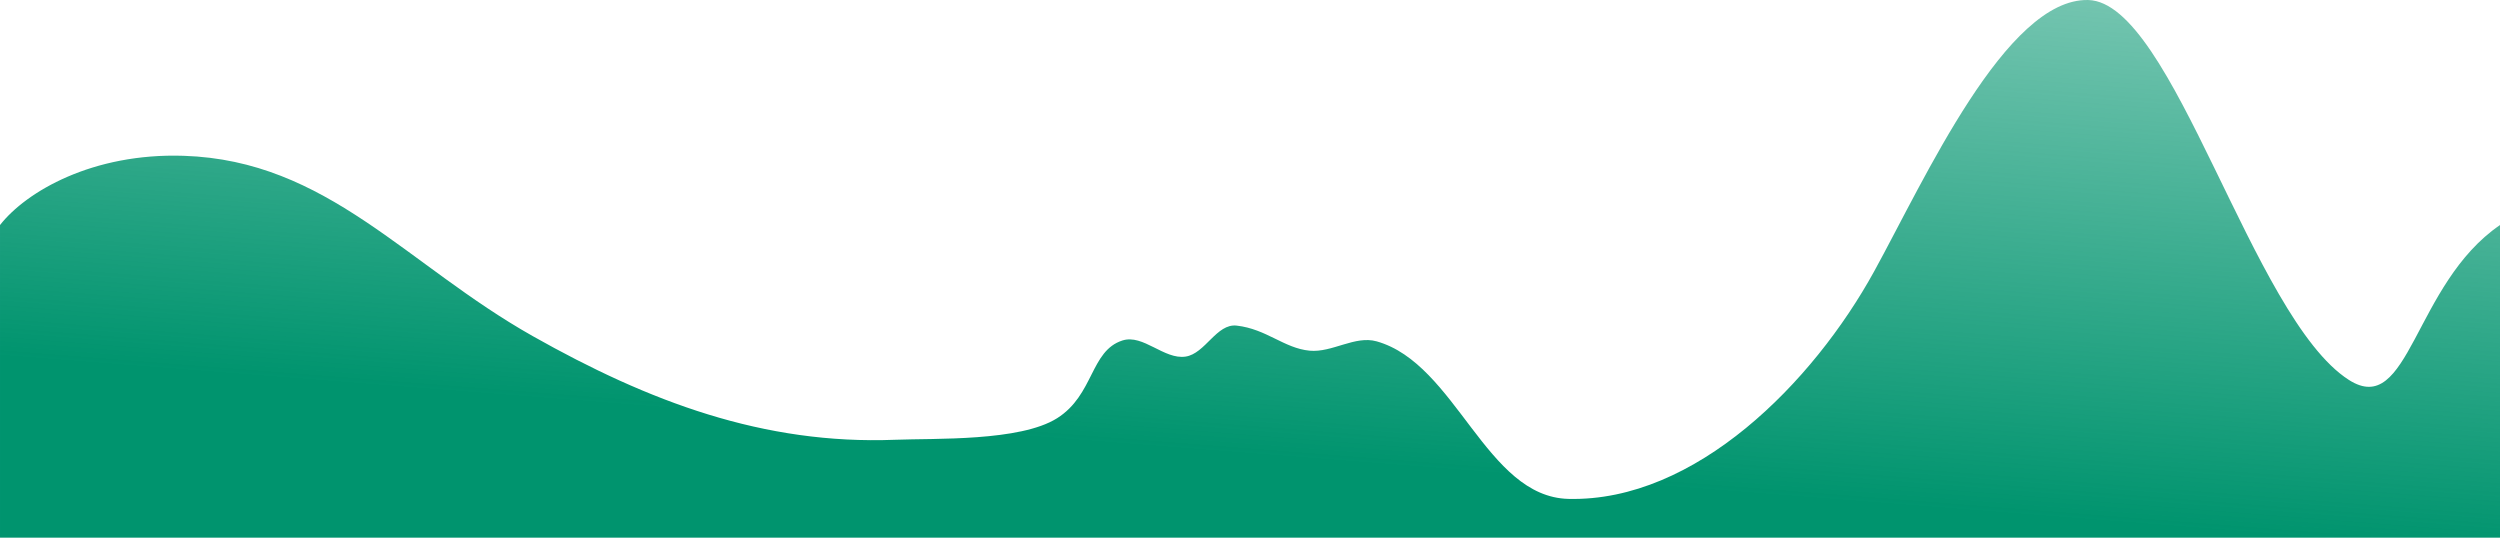
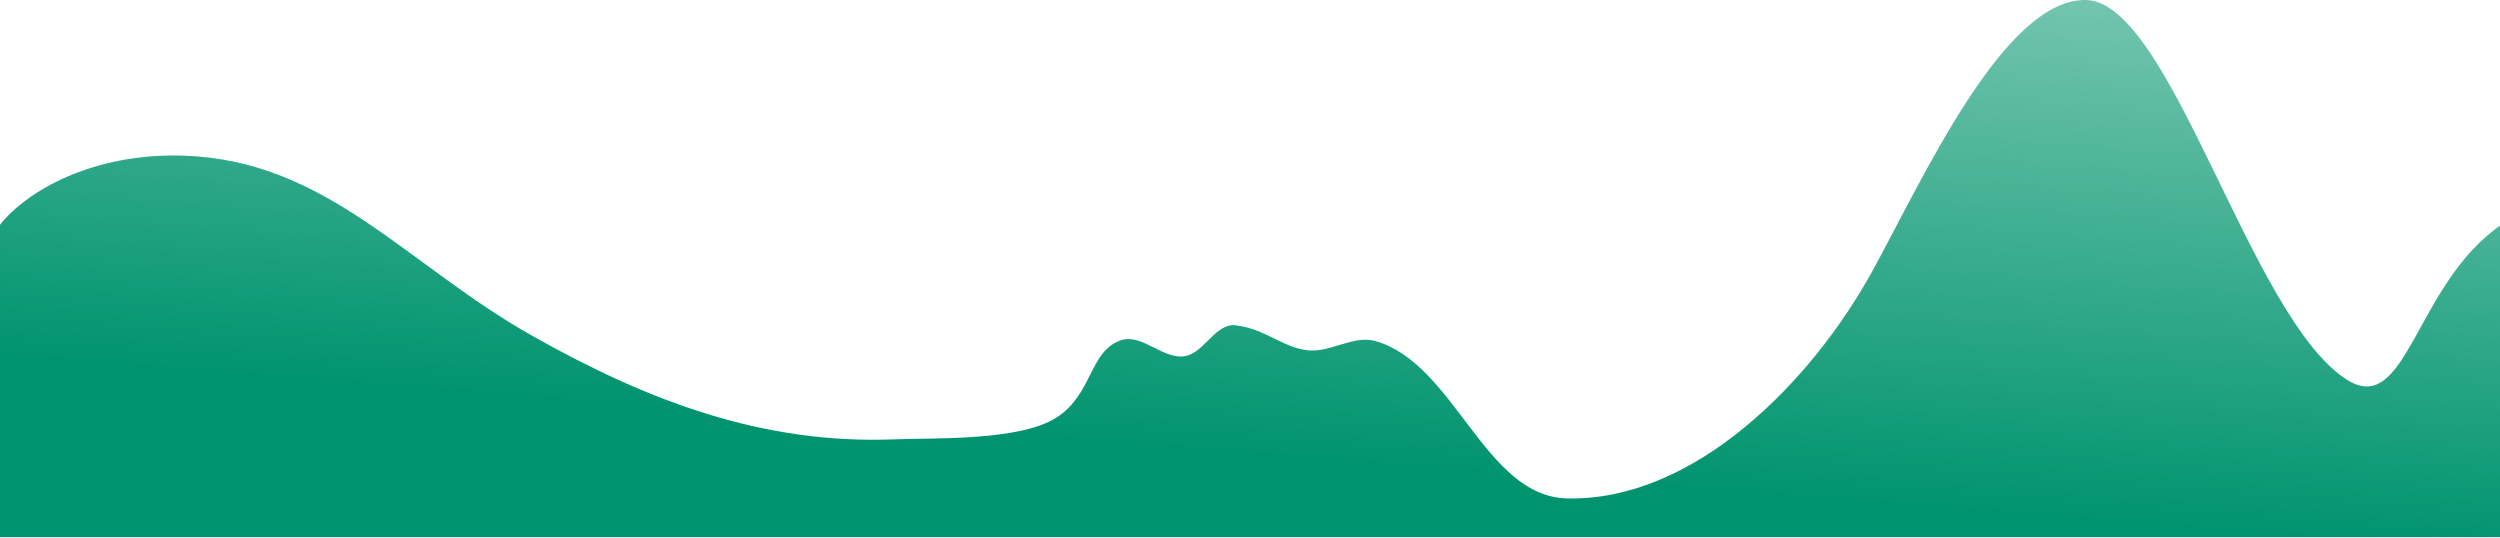
- <svg xmlns="http://www.w3.org/2000/svg" xmlns:xlink="http://www.w3.org/1999/xlink" width="1364.398" height="293.435" viewBox="0 0 360.997 77.638" version="1.1" id="svg527">
+ <svg xmlns="http://www.w3.org/2000/svg" xmlns:xlink="http://www.w3.org/1999/xlink" width="1365" height="293.435" viewBox="0 0 1365 293.435" version="1.1" id="svg527">
  <defs id="defs524">
    <linearGradient id="linearGradient25939">
      <stop style="stop-color:#00946e;stop-opacity:1;" offset="0" id="stop25935" />
      <stop style="stop-color:#00946e;stop-opacity:0;" offset="1" id="stop25937" />
    </linearGradient>
-     <linearGradient xlink:href="#linearGradient25939" id="linearGradient25941" x1="224.497" y1="109.605" x2="237.502" y2="-55.917" gradientUnits="userSpaceOnUse" />
+     <linearGradient xlink:href="#linearGradient25939" id="linearGradient25941" x1="224.497" y1="109.605" x2="237.502" y2="-55.917" gradientUnits="userSpaceOnUse" gradientTransform="matrix(3.777563,0,0,3.777563,-0.701884,-112.3263)" />
  </defs>
  <g id="layer1" transform="translate(-0.2526977,-40.44058)">
-     <path id="path709" style="fill:url(#linearGradient25941);fill-opacity:1;stroke-width:0.972;stroke-linecap:round;stroke-linejoin:round" d="m 301.778,40.443 c -11.846,-0.265 -23.6,25.903 -30.896,39.178 -8.836,16.076 -25.805,33.298 -44.144,32.86 -11.944,-0.285 -16.197,-19.508 -27.697,-22.749 -3.138,-0.884 -6.442,1.661 -9.687,1.347 -3.692,-0.358 -6.213,-3.128 -10.523,-3.621 -2.914,-0.334 -4.538,4.052 -7.385,4.475 -3.103,0.461 -6.132,-3.287 -9.118,-2.327 -4.653,1.496 -4.09,7.853 -9.433,11.226 -5.343,3.373 -17.645,2.887 -23.377,3.111 C 110.5,104.685 93.956,98.437 77.177,88.973 58.866,78.647 47.522,63.618 26.785,62.938 13.643,62.507 4.055,68.09 0.253,72.937 V 118.079 H 361.25 V 72.937 C 348.768,81.453 348.183,100.918 339.415,95.293 325.412,86.309 314.081,40.717 301.778,40.443 Z" />
+     <path id="path709" style="fill:url(#linearGradient25941);fill-opacity:1;stroke-width:3.671;stroke-linecap:round;stroke-linejoin:round" d="m 1139.284,40.448 c -44.748,-1 -89.15,97.851 -116.713,147.999 -33.377,60.726 -97.48,125.784 -166.755,124.131 -45.118,-1.077 -61.187,-73.692 -104.625,-85.936 -11.853,-3.341 -24.335,6.276 -36.592,5.087 -13.949,-1.352 -23.469,-11.815 -39.753,-13.68 -11.007,-1.261 -17.141,15.307 -27.896,16.905 -11.721,1.741 -23.162,-12.417 -34.443,-8.79 -17.577,5.651 -15.45,29.665 -35.634,42.408 -20.184,12.743 -66.654,10.906 -88.31,11.752 C 416.718,283.129 354.223,259.524 290.838,223.777 221.668,184.766 178.815,127.996 100.48,125.427 50.835,123.8 14.615,144.888 0.253,163.199 V 333.723 H 1365.942 V 163.199 c -47.152,32.168 -51.362,105.699 -84.481,84.45 -52.898,-33.939 -95.703,-206.163 -142.178,-207.201 z" />
  </g>
</svg>
